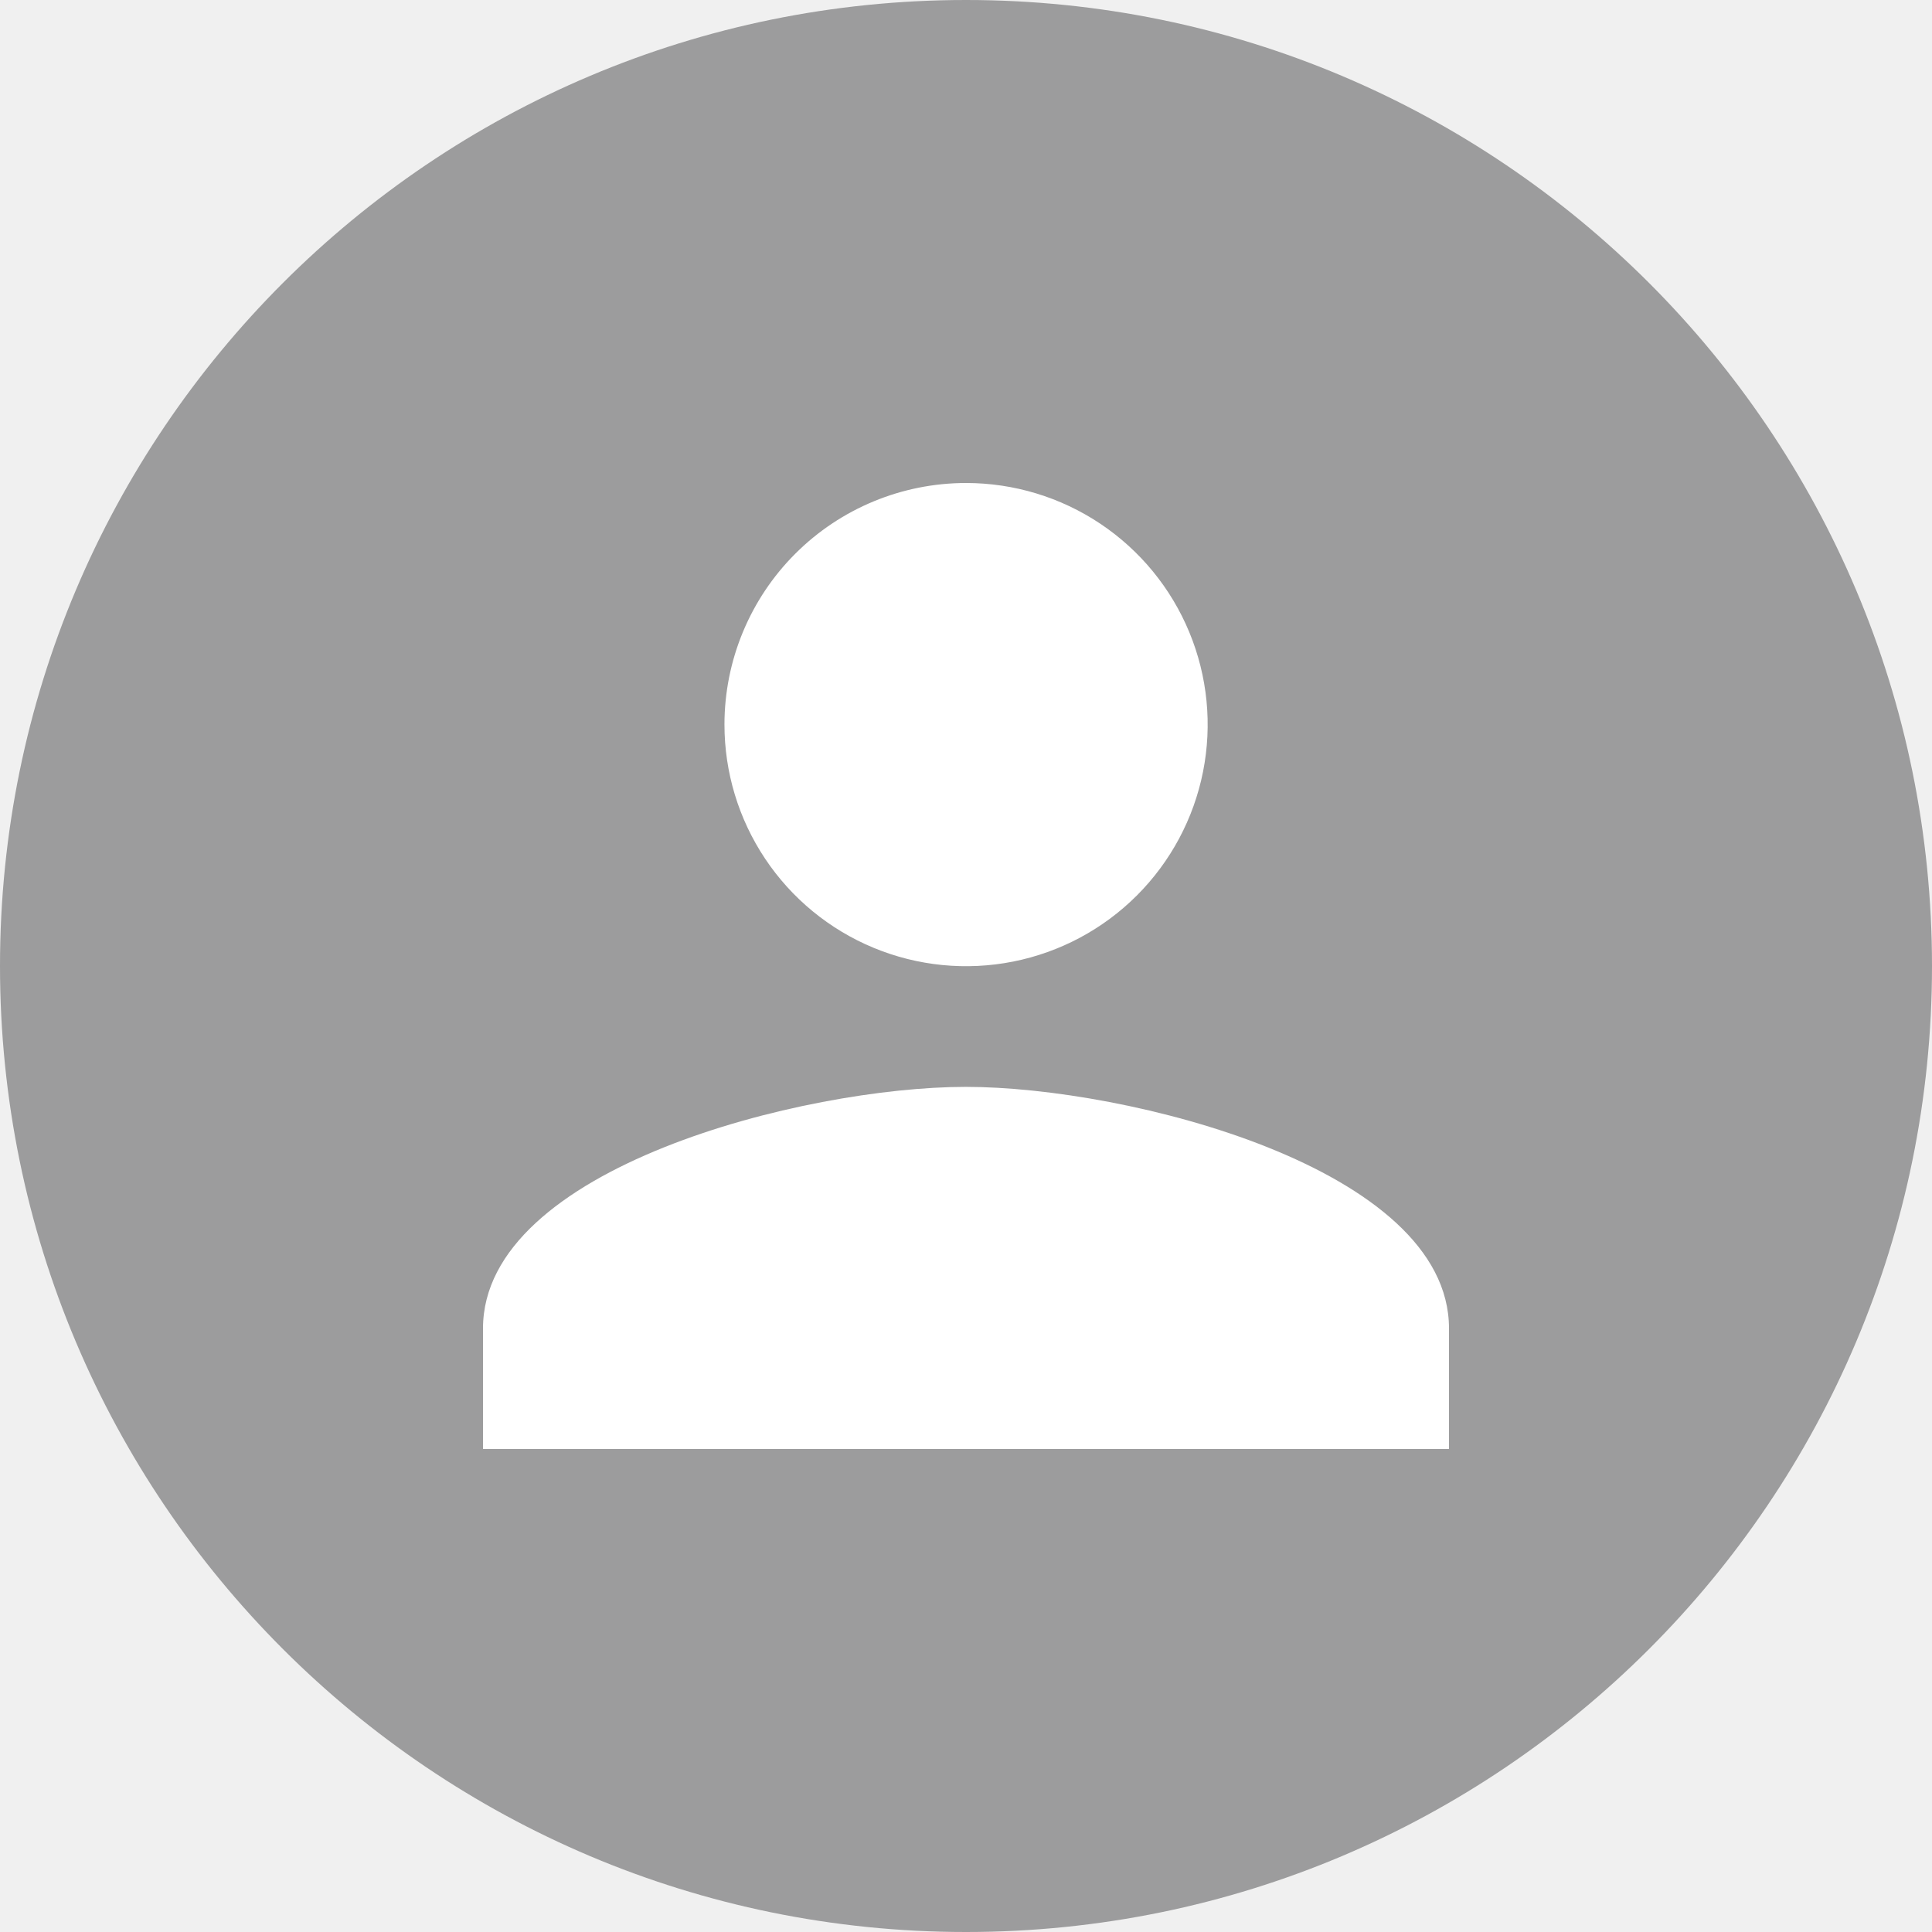
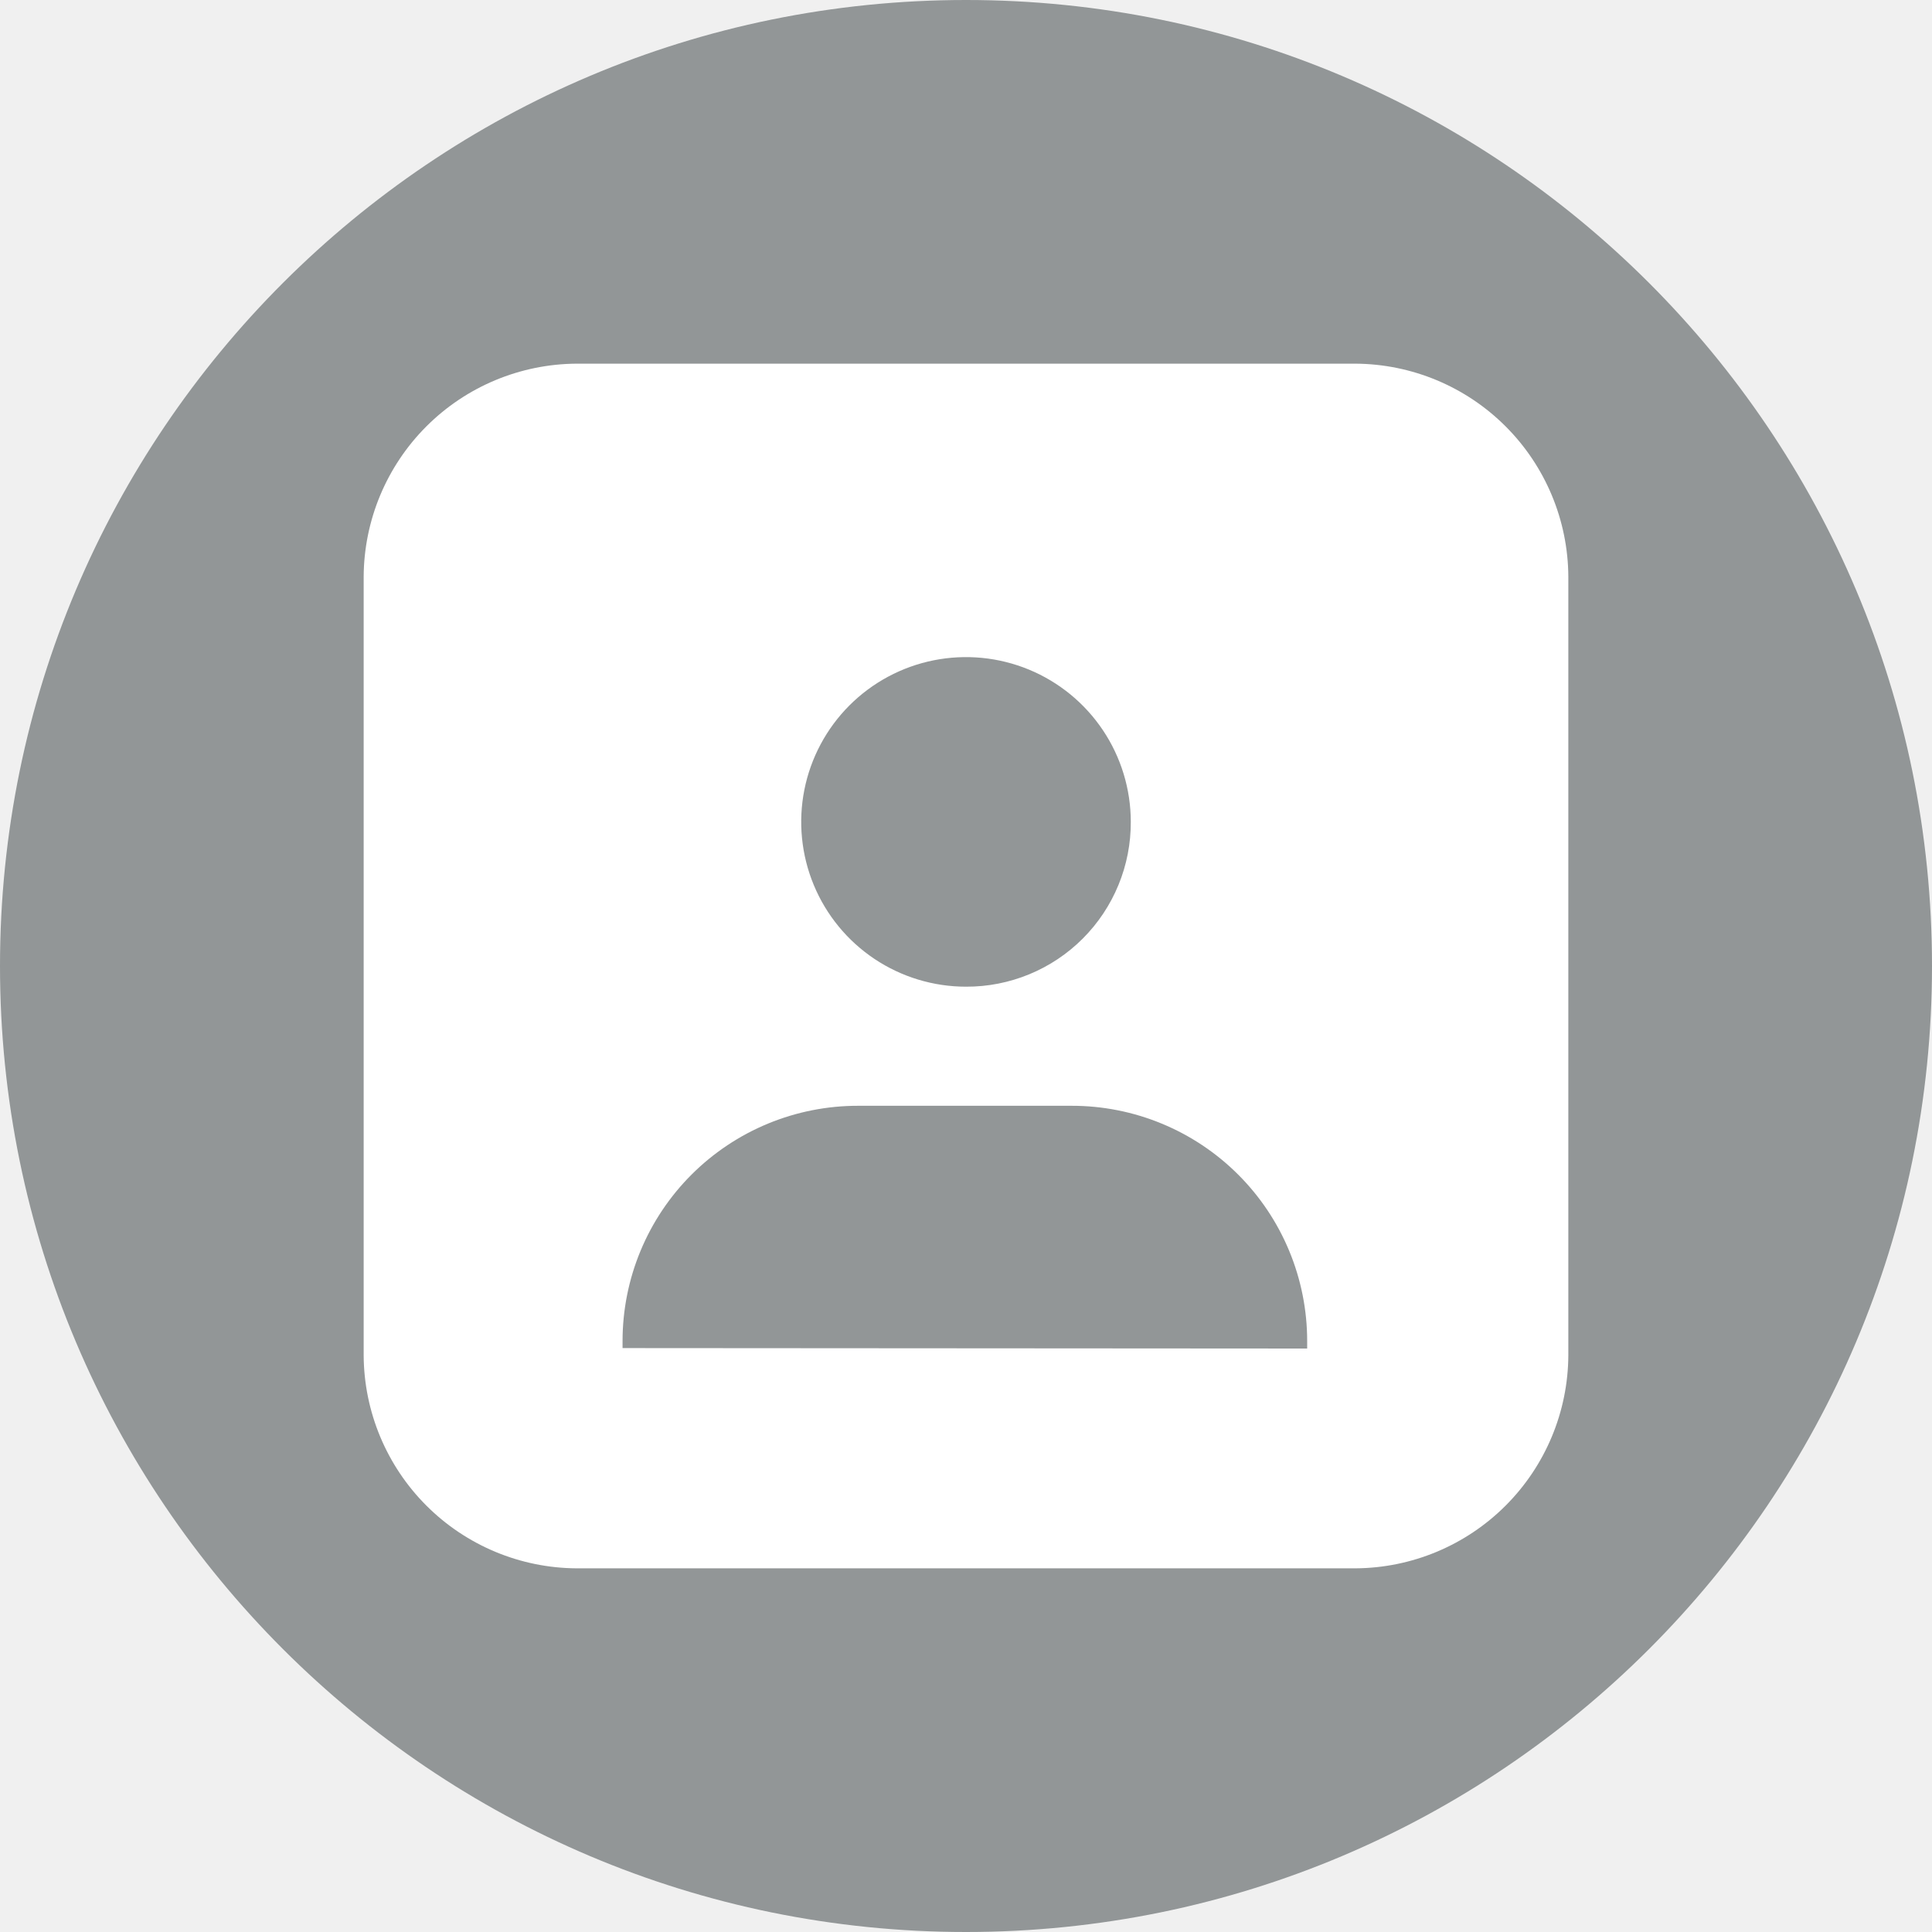
<svg xmlns="http://www.w3.org/2000/svg" width="200" height="200" viewBox="0 0 200 200" fill="none">
-   <circle cx="100" cy="100" r="100" fill="#9C9C9D" />
-   <path d="M50 137.523V150H150V137.523C150 120.882 116.676 112.512 99.979 112.512C83.282 112.512 50 120.882 50 137.523ZM74.996 74.996C74.994 79.944 76.458 84.781 79.205 88.895C81.951 93.01 85.856 96.218 90.426 98.113C94.996 100.008 100.025 100.506 104.878 99.542C109.73 98.579 114.188 96.198 117.687 92.701C121.186 89.204 123.57 84.747 124.536 79.895C125.502 75.043 125.008 70.014 123.115 65.443C121.223 60.872 118.017 56.965 113.904 54.216C109.79 51.467 104.954 50 100.007 50C93.376 50 87.017 52.633 82.327 57.32C77.637 62.008 75 68.366 74.996 74.996Z" fill="white" />
+   <path d="M100 200C155.228 200 200 155.228 200 100C200 44.772 155.228 0 100 0C44.772 0 0 44.772 0 100C0 155.228 44.772 200 100 200Z" fill="#929697" />
+   <path fill-rule="evenodd" clip-rule="evenodd" d="M37.647 140.306V59.694C37.678 53.856 40.011 48.267 44.139 44.139C48.267 40.011 53.856 37.678 59.694 37.647H140.306C146.144 37.678 151.733 40.011 155.861 44.139C159.989 48.267 162.322 53.856 162.353 59.694V140.306C162.322 146.144 159.989 151.733 155.861 155.861C151.733 159.989 146.144 162.322 140.306 162.353H59.694C53.856 162.322 48.267 159.989 44.139 155.861C40.011 151.733 37.678 146.144 37.647 140.306ZM135.318 139.6V138.824C135.318 135.622 134.686 132.451 133.459 129.493C132.233 126.536 130.434 123.849 128.168 121.587C125.902 119.325 123.212 117.532 120.251 116.311C117.291 115.09 114.12 114.464 110.918 114.471H88.847C85.645 114.464 82.473 115.09 79.513 116.311C76.553 117.532 73.863 119.325 71.596 121.587C69.33 123.849 67.532 126.536 66.305 129.493C65.078 132.451 64.447 135.622 64.447 138.824V139.553L135.318 139.6ZM117.059 85.059C117.054 81.686 116.05 78.39 114.172 75.588C112.295 72.786 109.629 70.603 106.512 69.315C103.394 68.028 99.965 67.693 96.657 68.354C93.35 69.015 90.313 70.642 87.929 73.028C85.546 75.415 83.924 78.455 83.267 81.763C82.611 85.072 82.95 88.5 84.242 91.616C85.534 94.732 87.72 97.394 90.525 99.268C93.33 101.141 96.627 102.141 100 102.141C102.245 102.151 104.469 101.715 106.545 100.859C108.62 100.004 110.505 98.746 112.092 97.157C113.678 95.569 114.933 93.682 115.786 91.605C116.639 89.529 117.071 87.304 117.059 85.059Z" fill="white" />
</svg>
